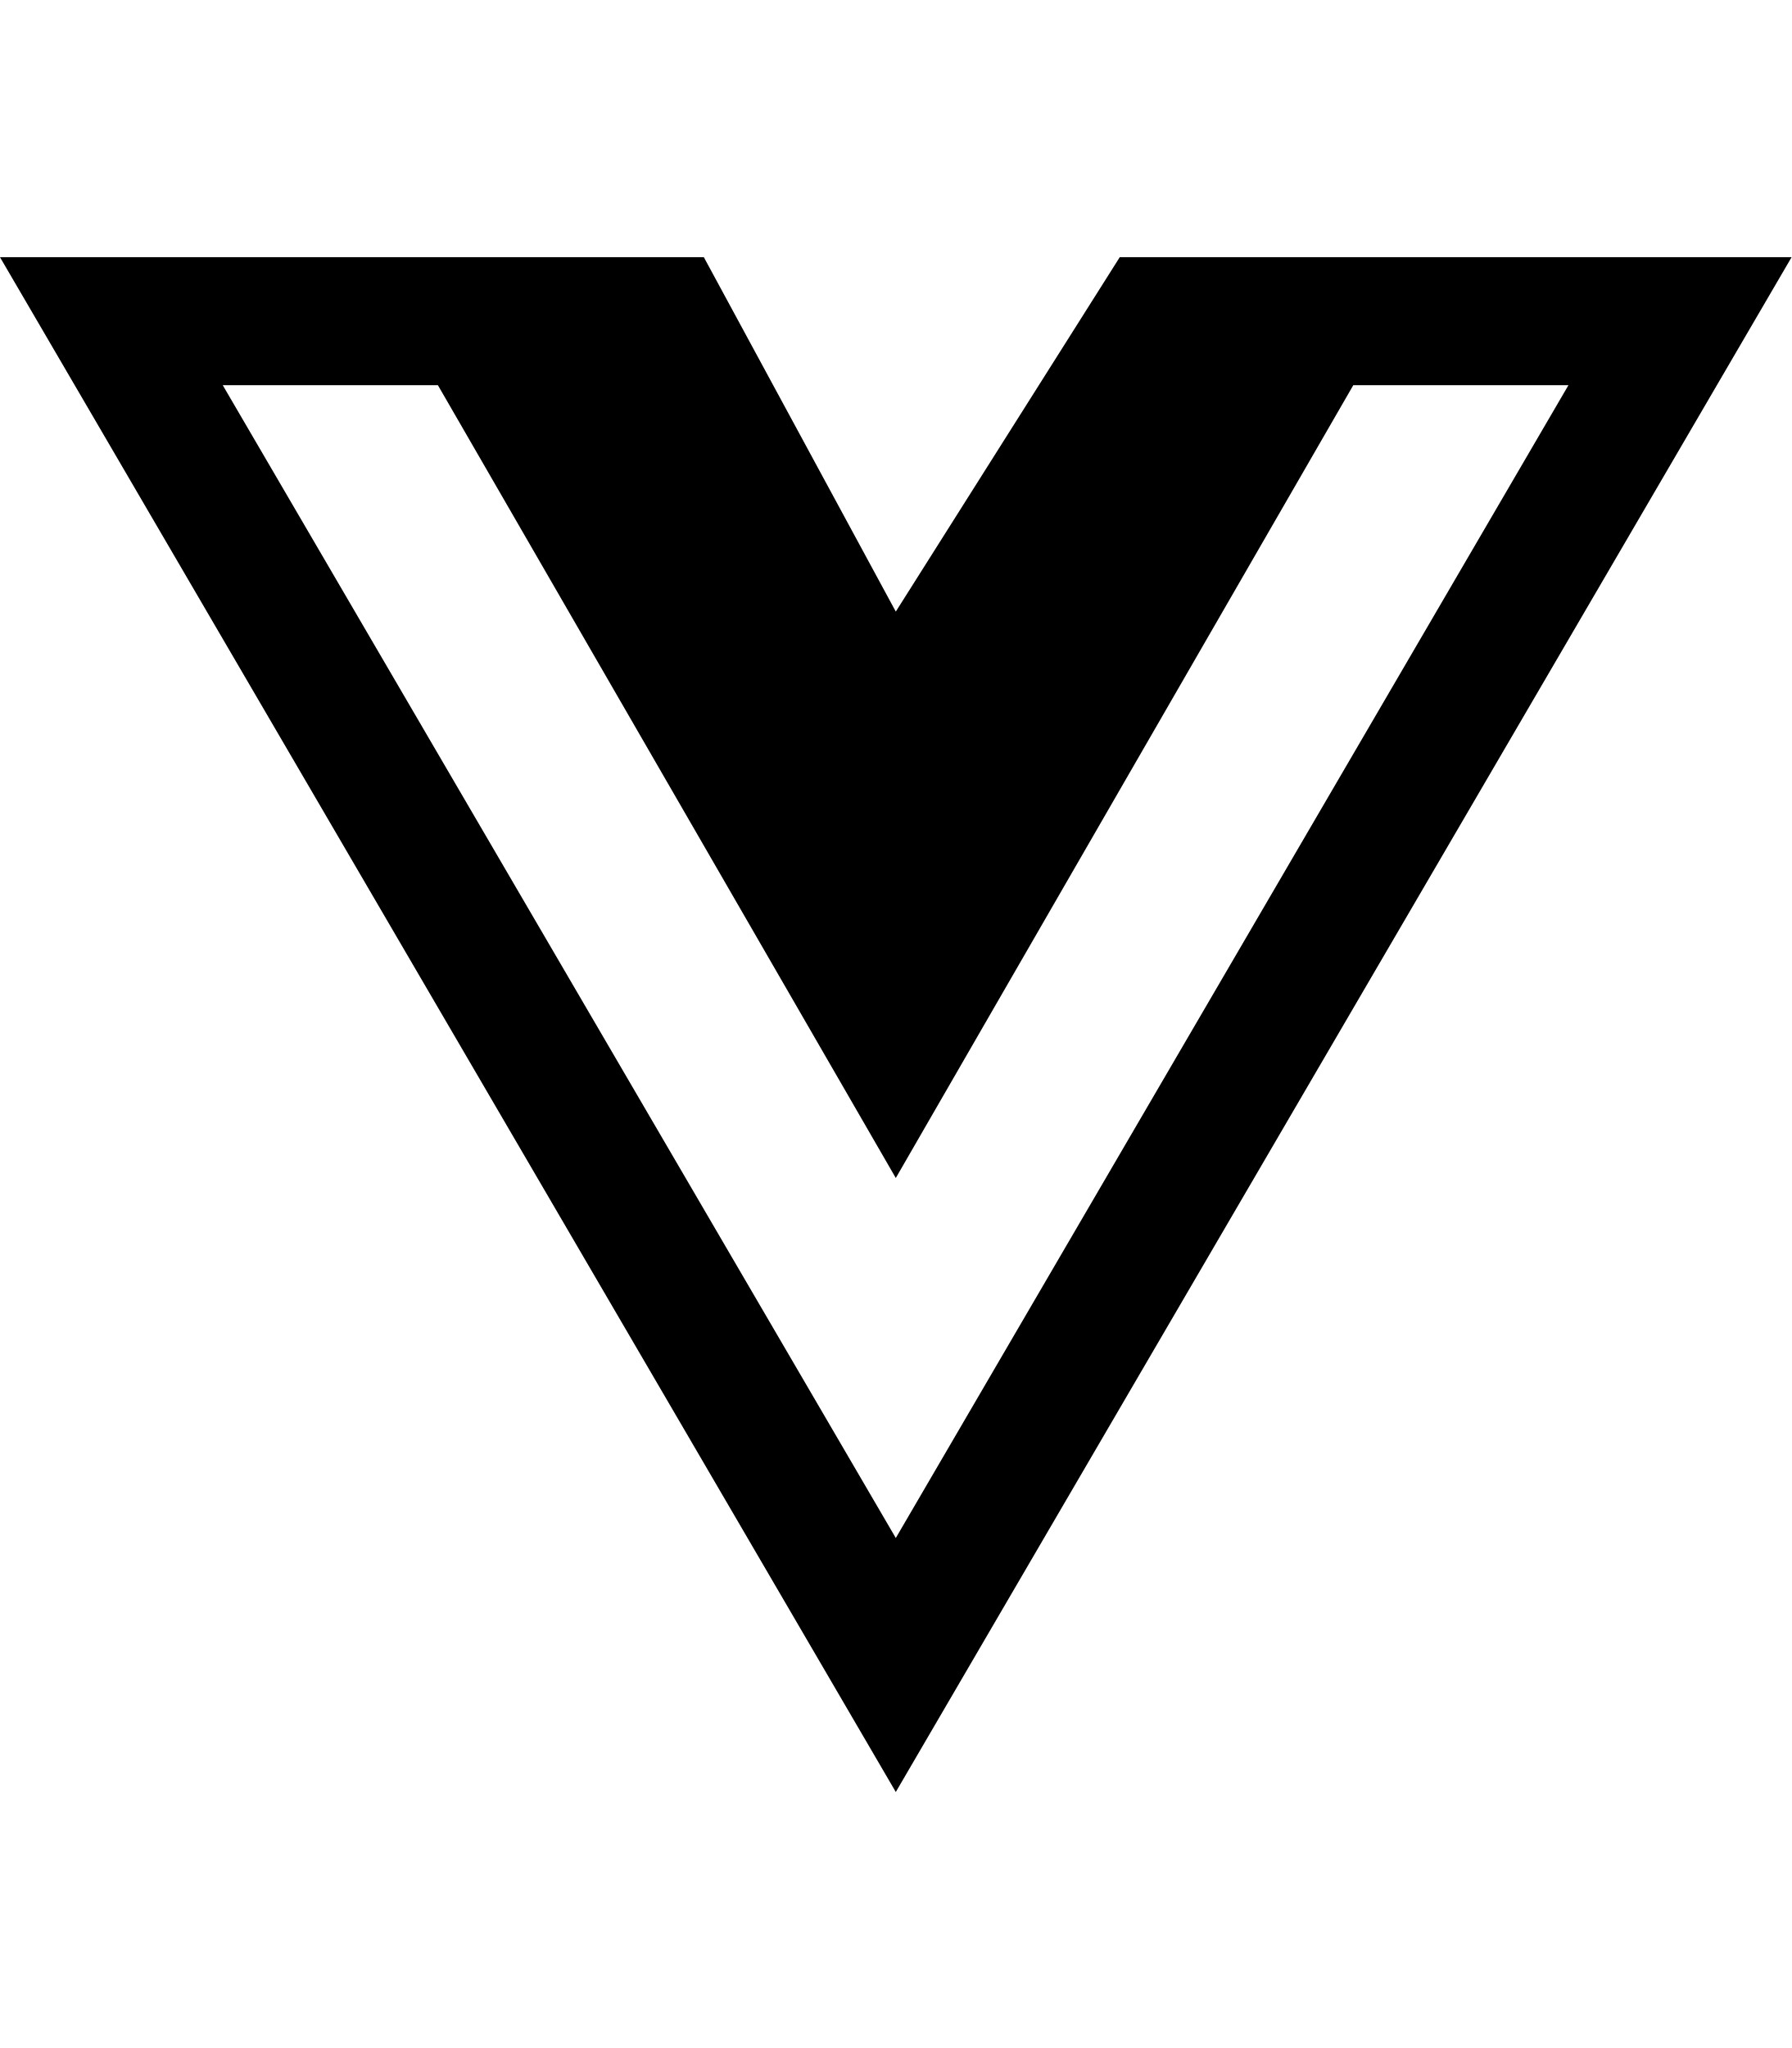
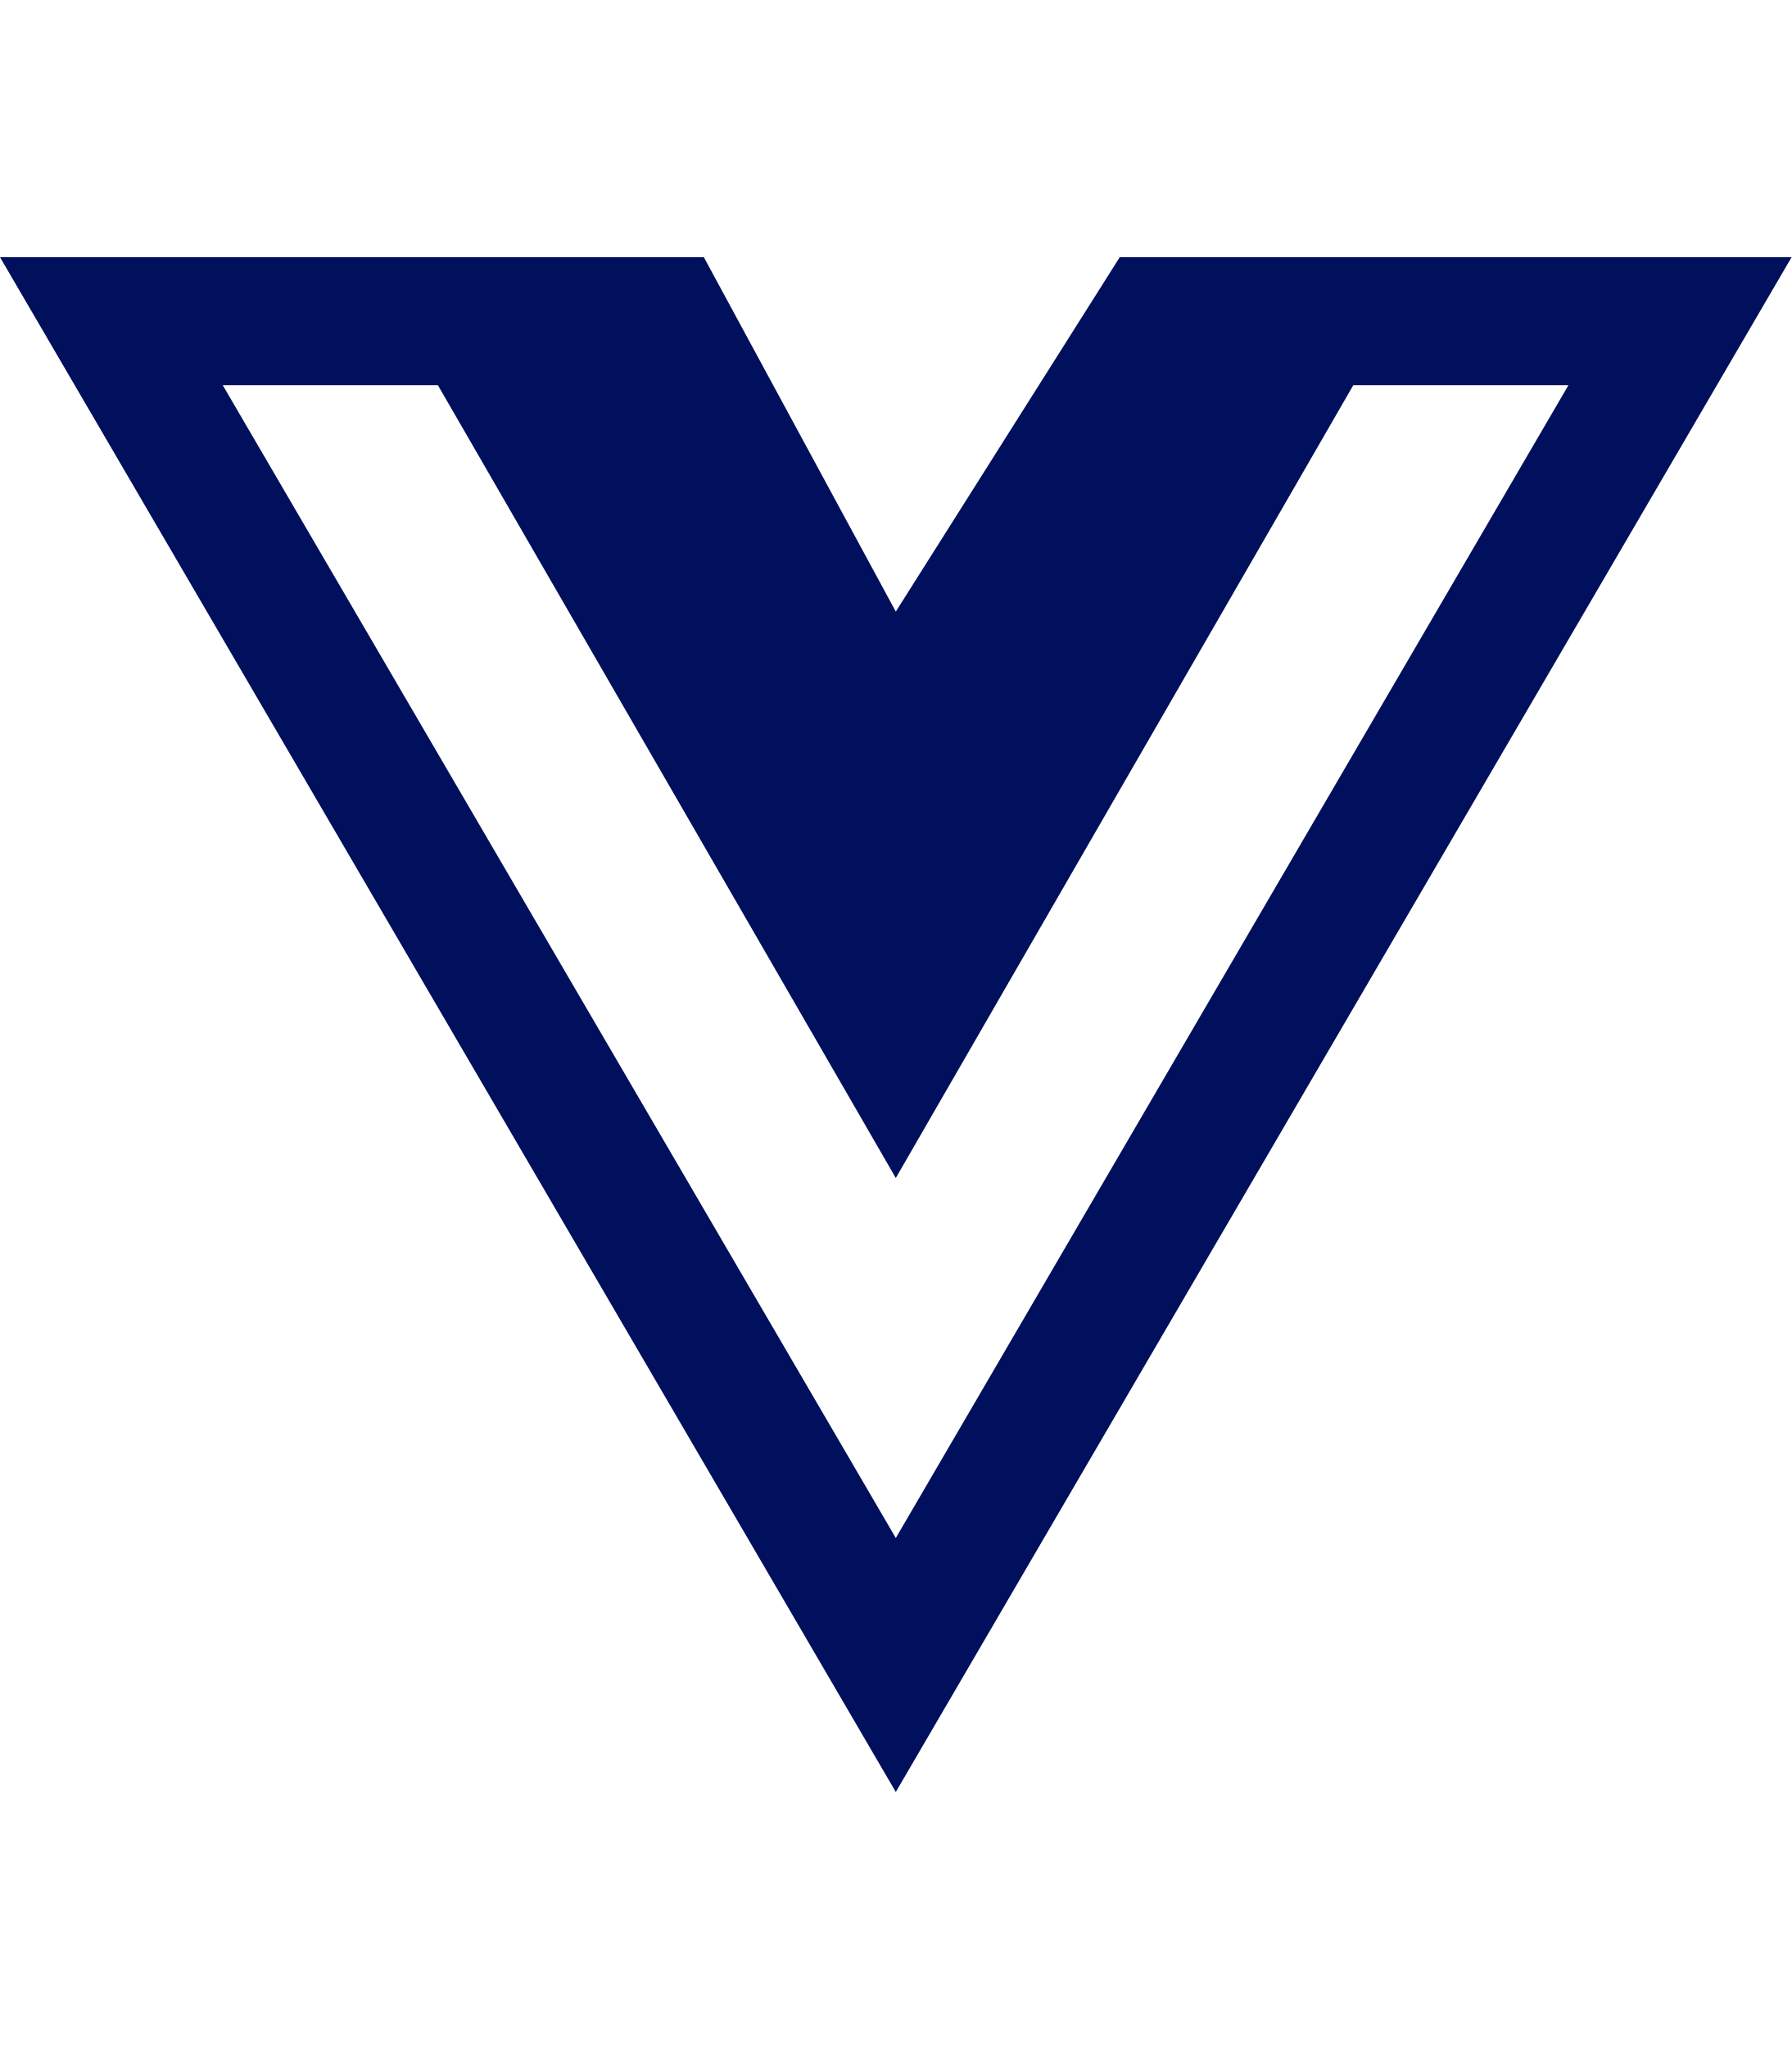
<svg xmlns="http://www.w3.org/2000/svg" viewBox="0 0 448 512">
-   <path d="M356.9 64.3H280l-56 88.6-48-88.6H0L224 448 448 64.3h-91.1zm-301.2 32h53.8L224 294.5 338.4 96.3h53.8L224 384.5 55.7 96.3z" />
+   <path d="M356.9 64.3H280l-56 88.6-48-88.6H0L224 448 448 64.3h-91.1zm-301.2 32h53.8L224 294.5 338.4 96.3h53.8L224 384.5 55.7 96.3z" fill="#00105C" />
</svg>
